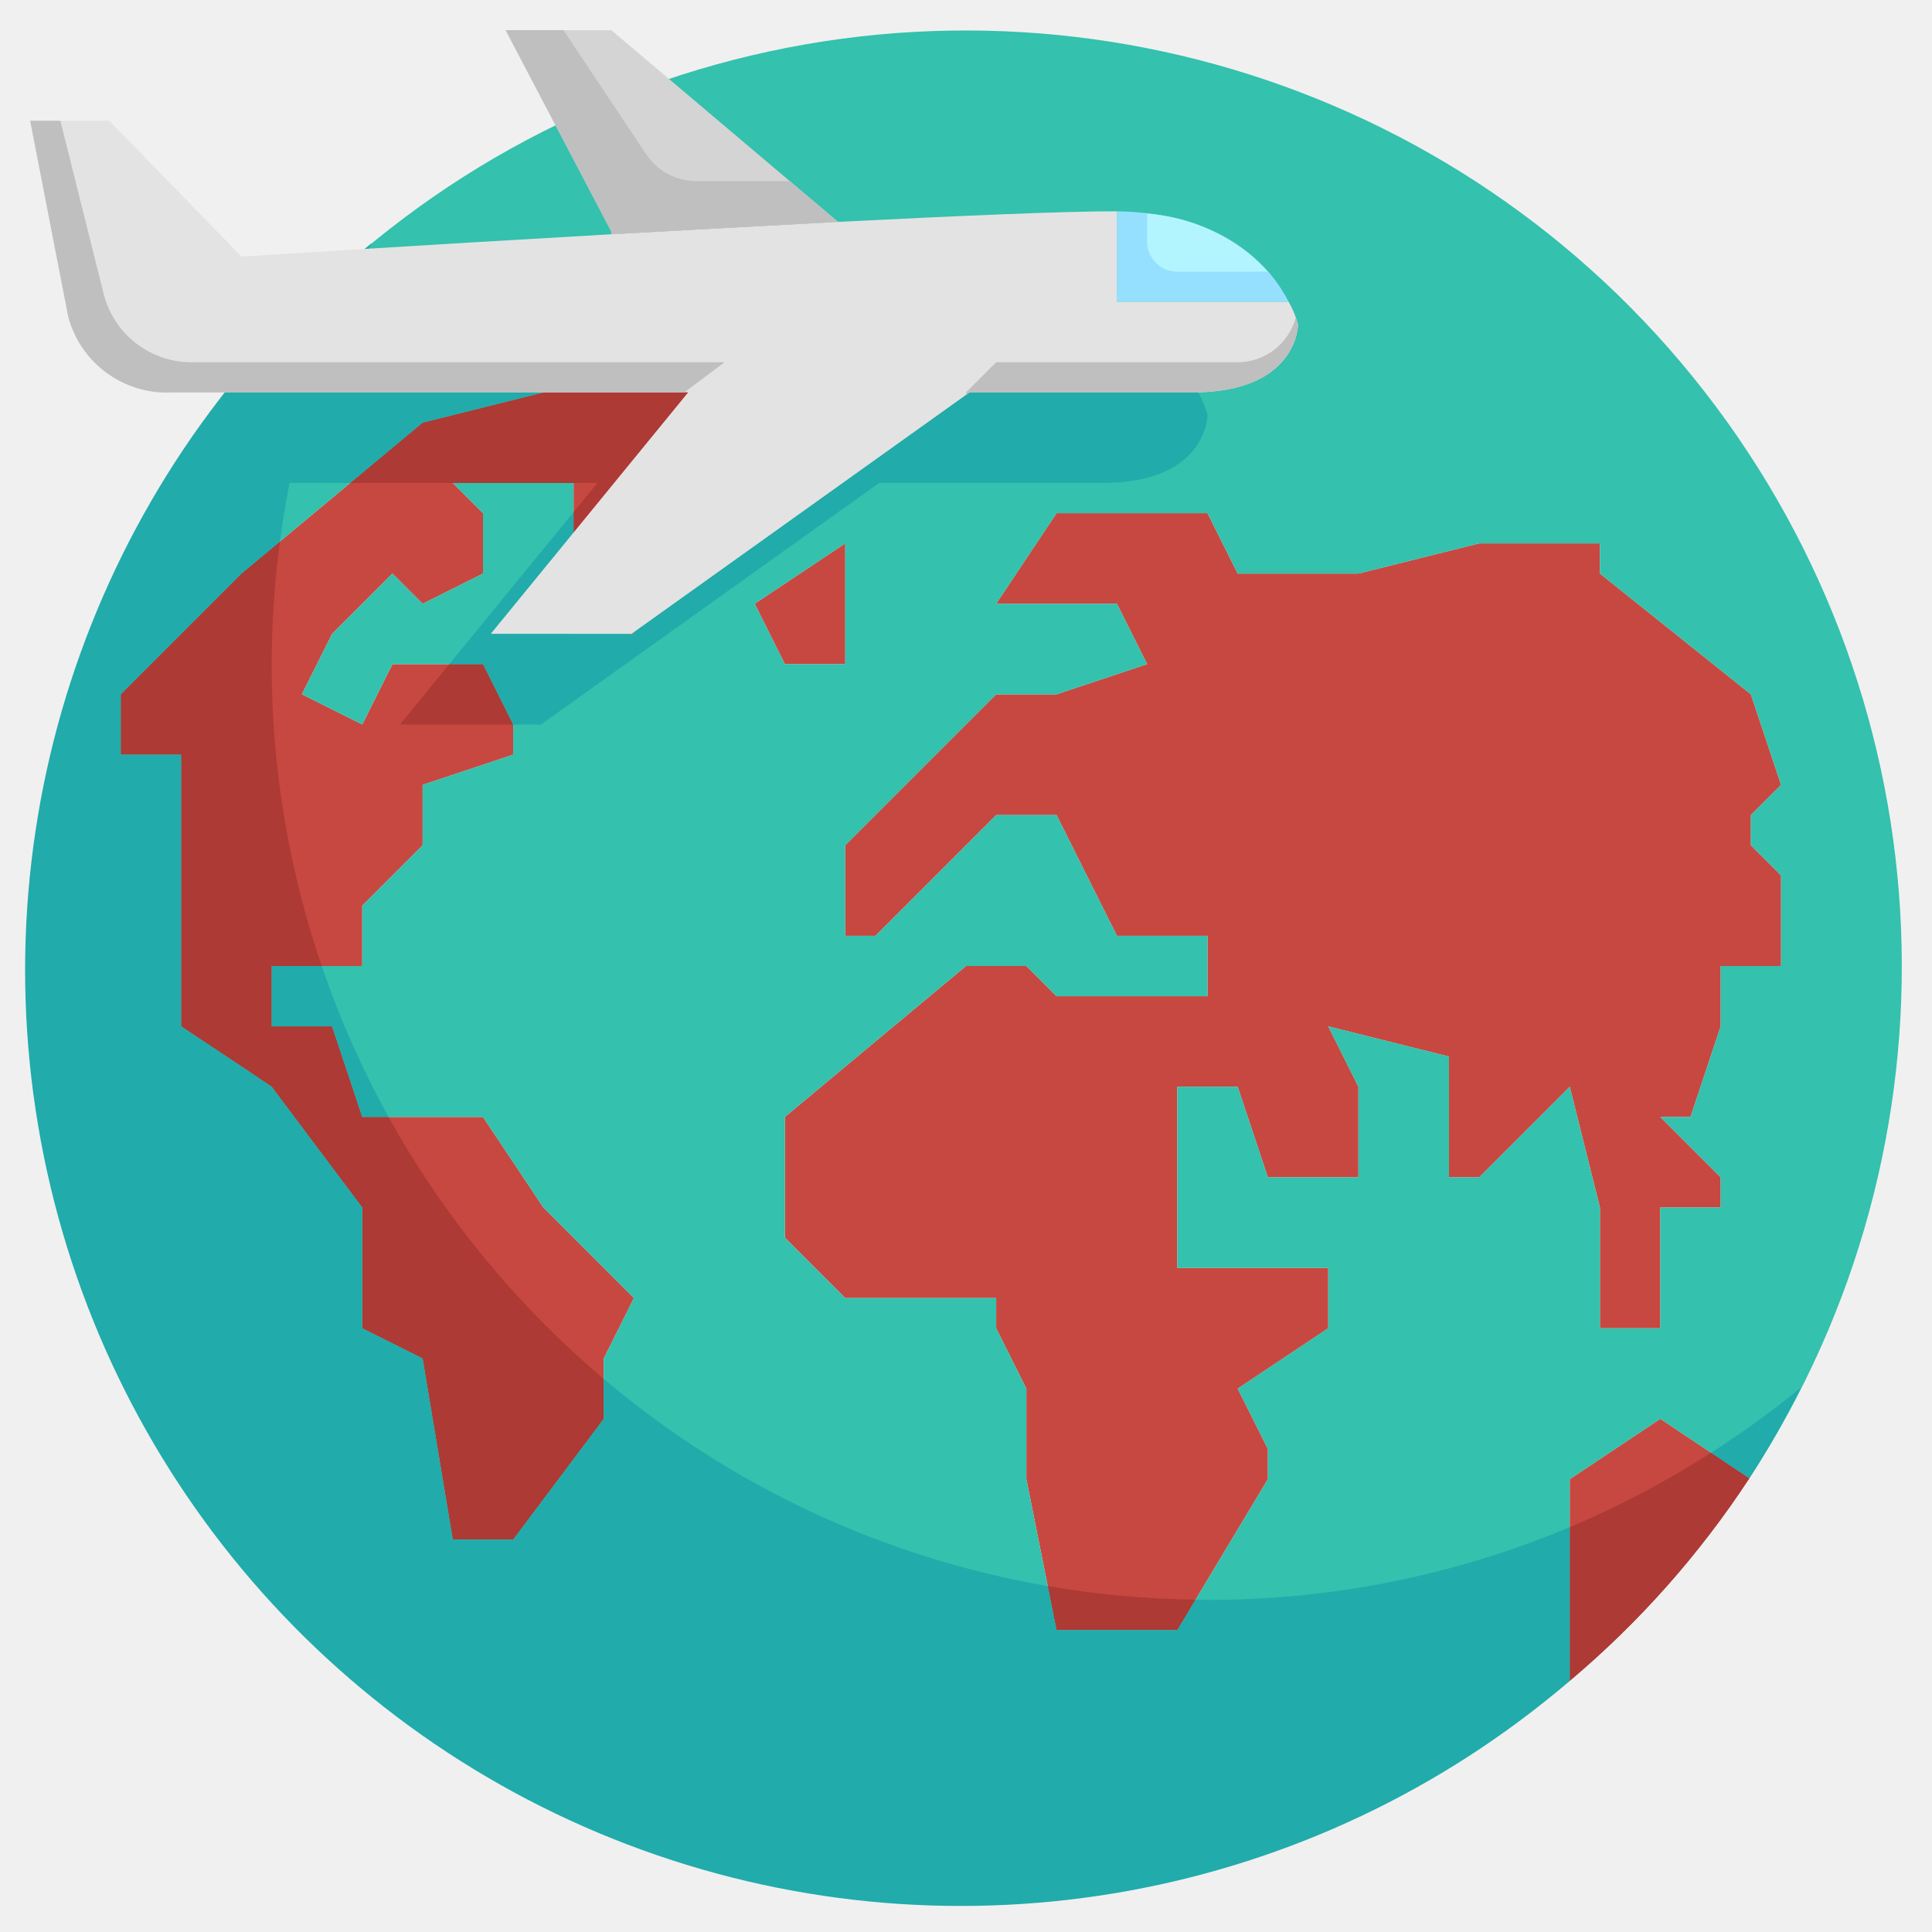
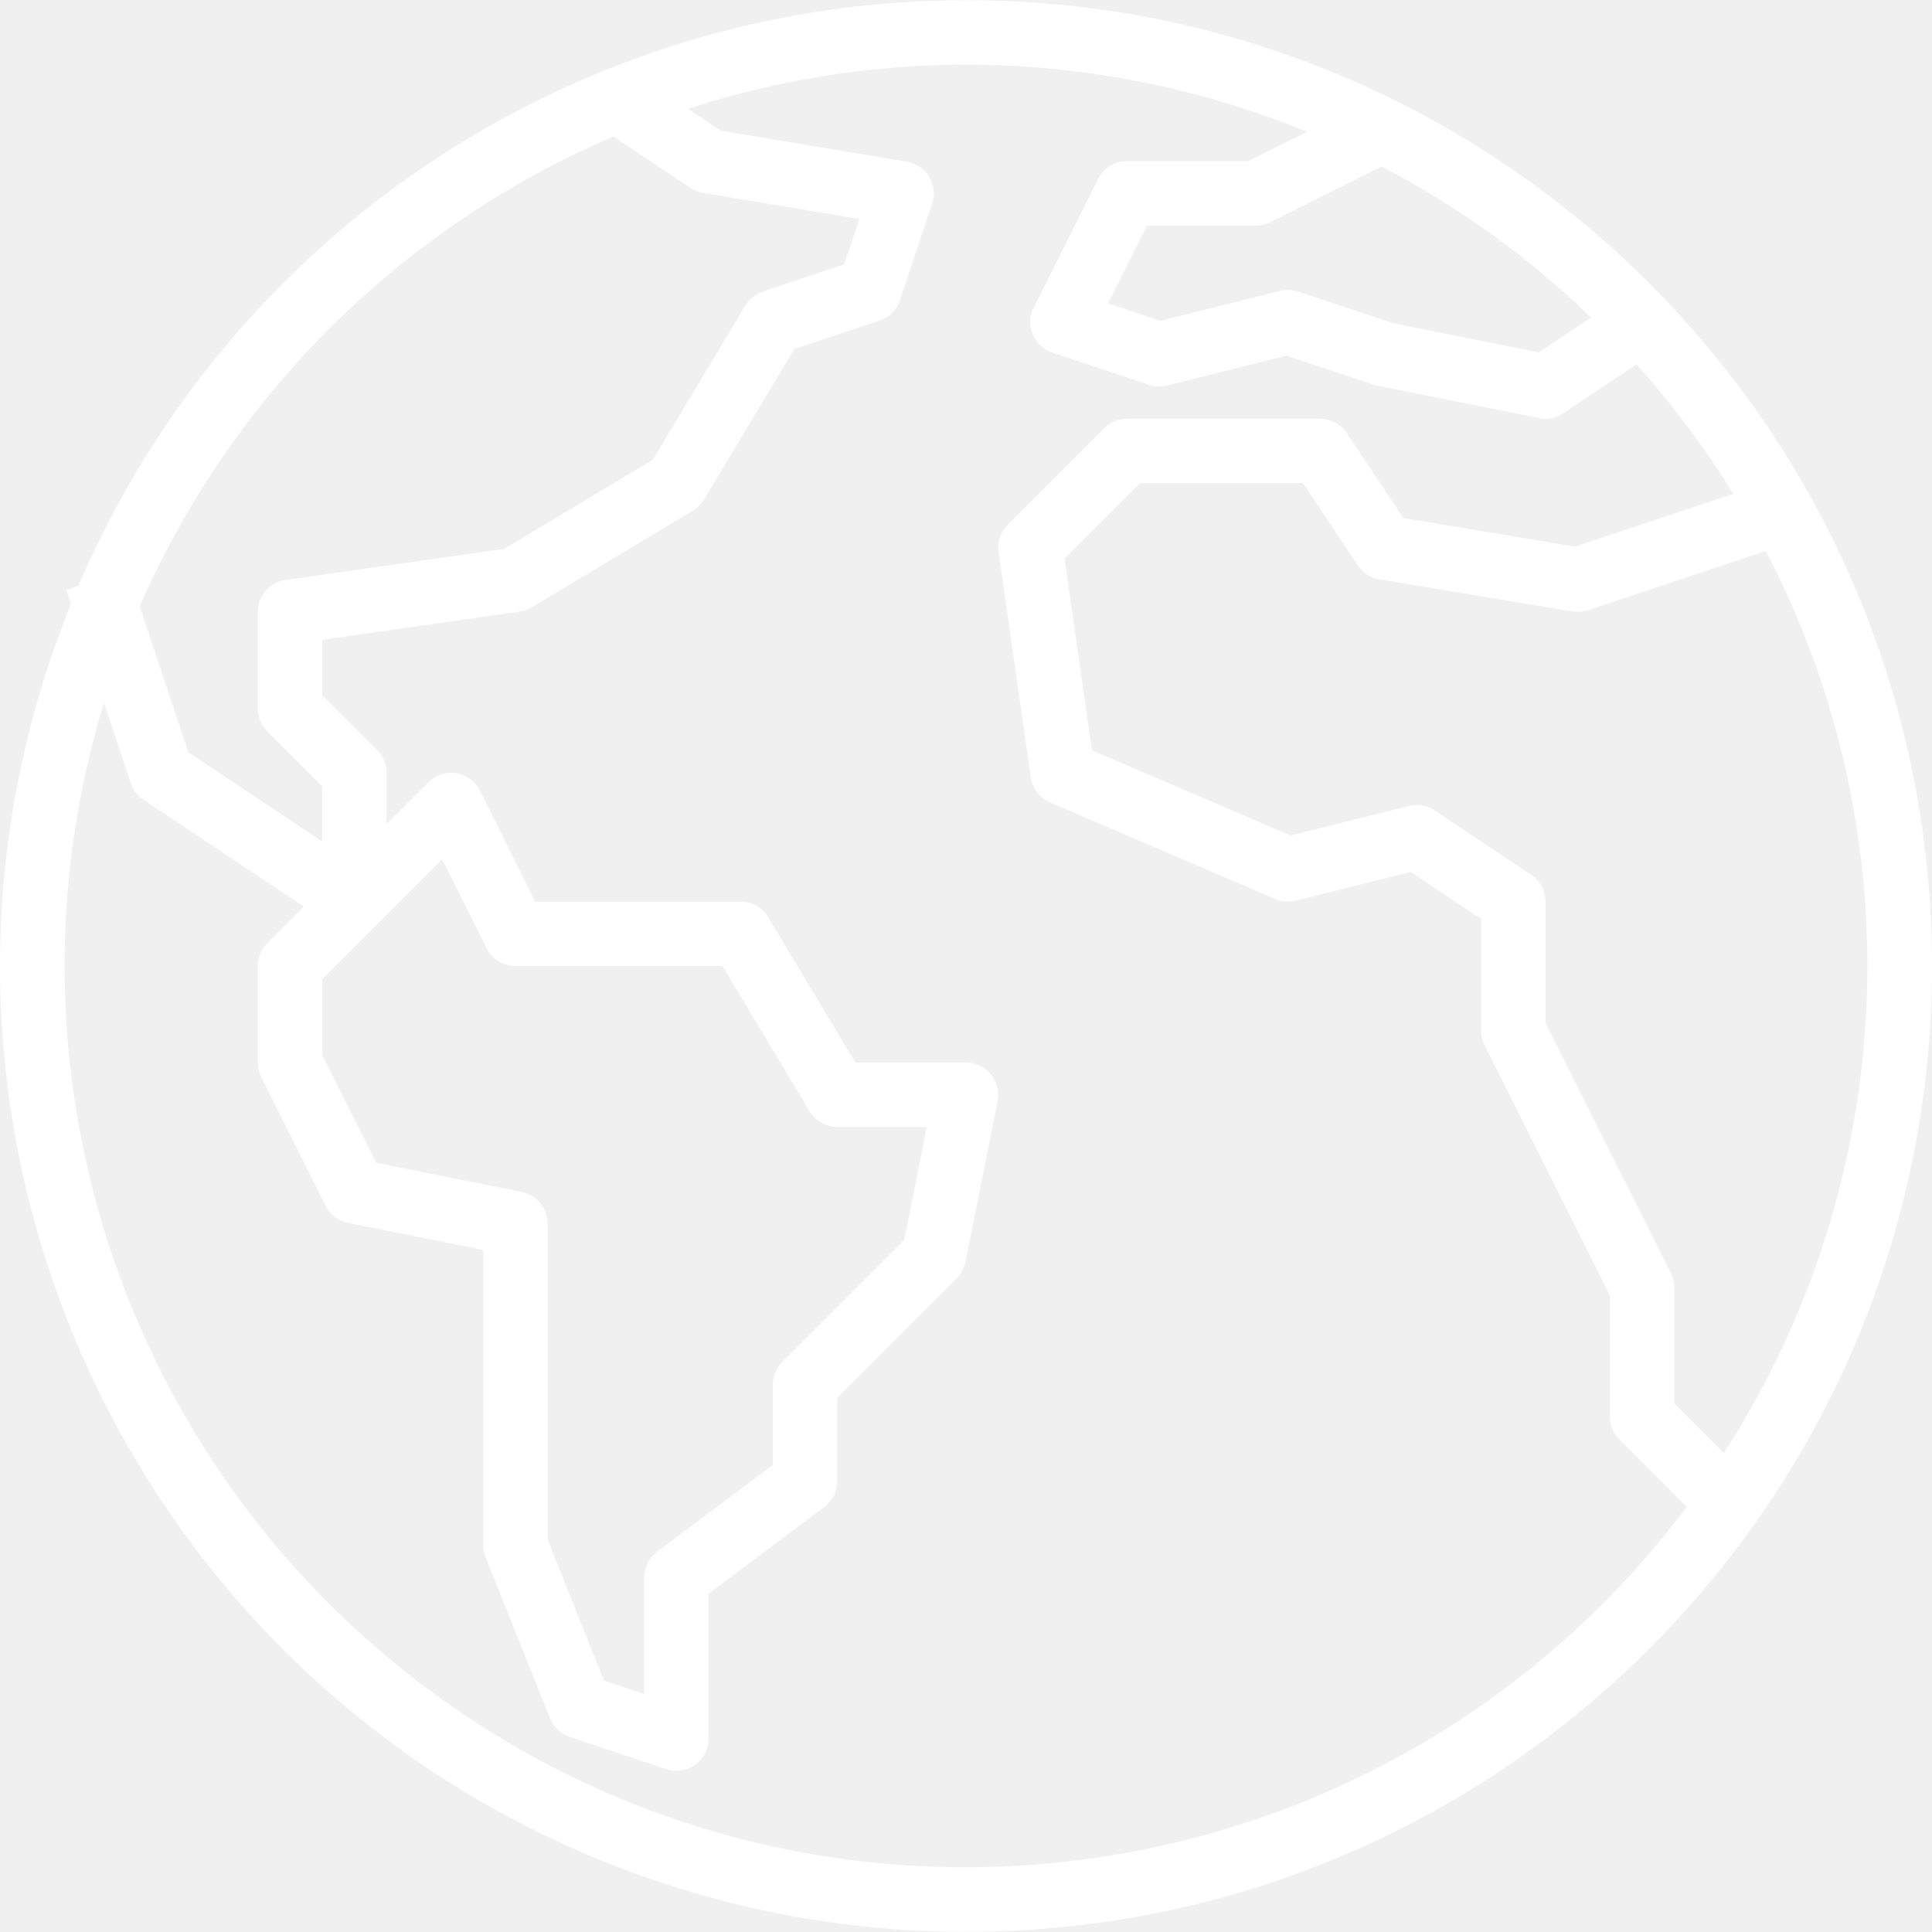
- <svg xmlns="http://www.w3.org/2000/svg" viewBox="0 0 64 64">
-   <g data-name="20-World" id="_20-World">
-     <path d="M55,47l2.95,1.97A30.967,30.967,0,0,1,52,55.68V49Z" style="fill:#c74841" />
-     <polygon points="28 18 28 22 26 22 25 20 28 18" style="fill:#c74841" />
-     <polygon points="58 27 59 26 58 23 53 19 53 18 49 18 45 19 41 19 40 17 35 17 33 20 37 20 38 22 35 23 33 23 28 28 28 31 29 31 33 27 35 27 37 31 40 31 40 33 39 33 35 33 34 32 32 32 26 37 26 41 28 43 33 43 33 44 34 46 34 49 35 54 39 54 42 49 42 48 41 46 44 44 44 42 39 42 39 36 41 36 42 39 45 39 45 36 44 34 48 35 48 39 49 39 52 36 53 40 53 44 55 44 55 40 57 40 57 39 55 37 56 37 57 34 57 32 59 32 59 29 58 28 58 27" style="fill:#c74841" />
-     <polygon points="18 13 14 14 8 19 4 23 4 25 6 25 6 34 8.08 35.38 9 36 12 40 12 44 14 45 15 51 17 51 20 47 20 45 21 43 18 40 16 37 13 37 12 37 11 34 9 34 9 32 12 32 12 30 13 29 14 28 14 26 17 25 17 24 16 22 13 22 12 24 10 23 11 21 12 20 13 19 14 20 16 19 16 17 15 16 17 16 19 16 19 19 19 21 21 21 21 19 24 18 27 14 27 13 28 12 28 10 18 13" style="fill:#c74841" />
-     <path d="M1,32A31,31,0,1,1,57.95,48.97L55,47l-3,2v6.68A31,31,0,0,1,1,32ZM24,18l3-4V13l1-1V10L18,13l-4,1L8,19,4,23v2H6v9l2.08,1.38L9,36l3,4v4l2,1,1,6h2l3-4V45l1-2-3-3-2-3H12l-1-3H9V32h3V30l1-1,1-1V26l3-1V24l-1-2H13l-1,2-2-1,1-2,1-1,1-1,1,1,2-1V17l-1-1h4v5h2V19Zm1,2,1,2h2V18ZM44,42H39V36h2l1,3h3V36l-1-2,4,1v4h1l3-3,1,4v4h2V40h2V39l-2-2h1l1-3V32h2V29l-1-1V27l1-1-1-3-5-4V18H49l-4,1H41l-1-2H35l-2,3h4l1,2-3,1H33l-5,5v3h1l4-4h2l2,4h3v2H35l-1-1H32l-6,5v4l2,2h5v1l1,2v3l1,5h4l3-5V48l-1-2,3-2Z" style="fill:#34c1ad" />
-     <path d="M52,50.59v5.09a30.967,30.967,0,0,0,5.95-6.71l-1.268-.847A30.846,30.846,0,0,1,52,50.59Z" style="fill:#ad3a34" />
-     <path d="M39,54l.606-1.01a31.229,31.229,0,0,1-4.9-.449L35,54Z" style="fill:#ad3a34" />
-     <path d="M4,23v2H6v9l2.08,1.38L9,36l3,4v4l2,1,1,6h2l3-4V45.678A31.135,31.135,0,0,1,12.87,37H12l-1-3H9V32h1.658A30.8,30.8,0,0,1,9.273,17.939L8,19Z" style="fill:#ad3a34" />
-     <path d="M9,34h2l1,3h.87a30.79,30.79,0,0,1-2.212-5H9Z" style="fill:#21abab" />
-     <path d="M40,53c-.132,0-.262-.008-.394-.01L39,54H35l-.292-1.459A30.878,30.878,0,0,1,20,45.678V47l-3,4H15l-1-6-2-1V40L9,36l-.92-.62L6,34V25H4V23l4-4,1.273-1.061A30.79,30.79,0,0,1,12.318,8.05,31,31,0,1,0,52,55.68V50.59A30.9,30.9,0,0,1,40,53Z" style="fill:#21abab" />
-     <path d="M57.95,48.97a30.873,30.873,0,0,0,1.715-3.007,31.261,31.261,0,0,1-2.983,2.16Z" style="fill:#21abab" />
-     <path d="M42.69,10H37V7C40.65,7.05,42.14,8.92,42.69,10Z" style="fill:#96e0ff" />
-     <path d="M20.25,7.67,16.75,1h3.5l7.51,6.35c-2.42.13-5.02.27-7.51.41Z" style="fill:#d4d4d4" />
-     <path d="M37,10h5.69a3.235,3.235,0,0,1,.31.75S43,13,39.5,13H32.12l-11.2,8H16.25l6.54-8H5.71a3.384,3.384,0,0,1-3.45-2.51L1,4H3.62L8,8.5s5.77-.37,12.25-.74c2.49-.14,5.09-.28,7.51-.41,3.98-.2,7.45-.35,9.11-.35H37Z" style="fill:#e3e3e3" />
-     <polygon points="11.6 16 15 16 17 16 19 16 19.79 16 19 16.966 19 17.636 22.79 13 18 13 14 14 11.6 16" style="fill:#ad3a34" />
-     <polygon points="14.885 22 13.25 24 17 24 16 22 14.885 22" style="fill:#ad3a34" />
-     <path d="M14,14l4-1H7.515a31.01,31.01,0,0,0-2.07,3H11.6Z" style="fill:#21abab" />
-     <path d="M20.92,21H16.25L19,17.636v-.67L14.885,22H16l1,2h.92l11.2-8H36.5C40,16,40,13.75,40,13.75a3.235,3.235,0,0,0-.31-.75l0-.008c-.064,0-.12.008-.186.008H32.12L21,20.943V21Z" style="fill:#21abab" />
-     <path d="M23.07,6a2,2,0,0,1-1.664-.891L18.667,1H16.75l3.5,6.67v.09c2.49-.14,5.09-.28,7.51-.41L26.163,6Z" style="fill:#bfbfbf" />
-     <path d="M6.342,12a3,3,0,0,1-2.91-2.272L2,4H1l1.26,6.49A3.384,3.384,0,0,0,5.71,13H22.667L24,12Z" style="fill:#bfbfbf" />
-     <path d="M41,12H33l-1,1,.018.073.1-.073H39.5C43,13,43,10.75,43,10.75s-.022-.09-.075-.235A2,2,0,0,1,41,12Z" style="fill:#bfbfbf" />
-     <path d="M39,9h3a6.038,6.038,0,0,0-4-1.922V8A1,1,0,0,0,39,9Z" style="fill:#b3f5ff" />
+ <svg xmlns="http://www.w3.org/2000/svg" version="1.1" id="Capa_1" x="0px" y="0px" viewBox="0 0 480.1 480.1" style="enable-background:new 0 0 480.1 480.1;" xml:space="preserve">
+   <defs id="defs4600" />
+   <g id="g4565">
+     <g id="g4563">
+       <path d="M240.135,0.05C144.085,0.036,57.277,57.289,19.472,145.586l-2.992,0.992l1.16,3.48    c-49.776,122.766,9.393,262.639,132.159,312.415c28.673,11.626,59.324,17.594,90.265,17.577    c132.548,0.02,240.016-107.416,240.036-239.964S372.684,0.069,240.135,0.05z M428.388,361.054l-12.324-12.316V320.05    c0.014-1.238-0.26-2.462-0.8-3.576l-31.2-62.312V224.05c0-2.674-1.335-5.172-3.56-6.656l-24-16    c-1.881-1.256-4.206-1.657-6.4-1.104l-29.392,7.344l-49.368-21.184l-6.792-47.584l18.824-18.816h40.408l13.6,20.44    c1.228,1.838,3.163,3.087,5.344,3.448l48,8c1.286,0.216,2.604,0.111,3.84-0.304l44.208-14.736    C475.855,208.053,471.889,293.634,428.388,361.054z M395.392,78.882l-13.008,8.672l-36.264-7.256l-23.528-7.832    c-1.44-0.489-2.99-0.551-4.464-0.176l-29.744,7.432l-13.04-4.344l9.664-19.328h27.056c1.241,0.001,2.465-0.286,3.576-0.84    l27.68-13.84C362.382,51.32,379.918,63.952,395.392,78.882z M152.44,33.914l19.2,12.8c0.944,0.628,2.01,1.048,3.128,1.232    l38.768,6.464l-3.784,11.32l-20.2,6.744c-1.809,0.602-3.344,1.83-4.328,3.464l-22.976,38.288l-36.904,22.144l-54.4,7.768    c-3.943,0.557-6.875,3.93-6.88,7.912v24c0,2.122,0.844,4.156,2.344,5.656l13.656,13.656v13.744l-33.28-22.192l-12.072-36.216    C57.68,98.218,99.777,56.458,152.44,33.914z M129.664,296.21l-36.16-7.24l-13.44-26.808v-18.8l29.808-29.808l11.032,22.072    c1.355,2.712,4.128,4.425,7.16,4.424h51.472l21.672,36.12c1.446,2.407,4.048,3.879,6.856,3.88h22.24l-5.6,28.056l-30.288,30.288    c-1.503,1.499-2.349,3.533-2.352,5.656v20l-28.8,21.6c-2.014,1.511-3.2,3.882-3.2,6.4v28.896l-9.952-3.296l-14.048-35.136V304.05    C136.065,300.248,133.389,296.97,129.664,296.21z M105.616,419.191C30.187,362.602-1.712,264.826,25.832,174.642l6.648,19.936    c0.56,1.687,1.666,3.14,3.144,4.128l39.88,26.584l-9.096,9.104c-1.5,1.5-2.344,3.534-2.344,5.656v24    c-0.001,1.241,0.286,2.465,0.84,3.576l16,32c1.108,2.21,3.175,3.784,5.6,4.264l33.6,6.712v73.448    c-0.001,1.016,0.192,2.024,0.568,2.968l16,40c0.876,2.185,2.67,3.874,4.904,4.616l24,8c0.802,0.272,1.642,0.412,2.488,0.416    c4.418,0,8-3.582,8-8v-36l28.8-21.6c2.014-1.511,3.2-3.882,3.2-6.4v-20.688l29.656-29.656c1.115-1.117,1.875-2.54,2.184-4.088    l8-40c0.866-4.333-1.944-8.547-6.277-9.413c-0.515-0.103-1.038-0.155-1.563-0.155h-27.472l-21.672-36.12    c-1.446-2.407-4.048-3.879-6.856-3.88h-51.056l-13.744-27.576c-1.151-2.302-3.339-3.91-5.88-4.32    c-2.54-0.439-5.133,0.399-6.936,2.24l-10.384,10.344V192.05c0-2.122-0.844-4.156-2.344-5.656l-13.656-13.656v-13.752l49.136-7.016    c1.055-0.153,2.07-0.515,2.984-1.064l40-24c1.122-0.674,2.062-1.614,2.736-2.736l22.48-37.464l21.192-7.072    c2.393-0.785,4.271-2.662,5.056-5.056l8-24c1.386-4.195-0.891-8.72-5.086-10.106c-0.387-0.128-0.784-0.226-1.186-0.294    l-46.304-7.72l-8.136-5.424c50.343-16.386,104.869-14.358,153.856,5.72l-14.616,7.296h-30.112c-3.047-0.017-5.838,1.699-7.2,4.424    l-16,32c-1.971,3.954-0.364,8.758,3.59,10.729c0.337,0.168,0.685,0.312,1.042,0.431l24,8c1.44,0.489,2.99,0.551,4.464,0.176    l29.744-7.432l21.792,7.256c0.312,0.112,0.633,0.198,0.96,0.256l40,8c2.08,0.424,4.244-0.002,6.008-1.184l18.208-12.144    c8.961,9.981,17.014,20.741,24.064,32.152l-39.36,13.12l-42.616-7.104l-14.08-21.12c-1.476-2.213-3.956-3.547-6.616-3.56h-48    c-2.122,0-4.156,0.844-5.656,2.344l-24,24c-1.782,1.781-2.621,4.298-2.264,6.792l8,56c0.403,2.769,2.223,5.126,4.8,6.216l56,24    c1.604,0.695,3.394,0.838,5.088,0.408l28.568-7.144l17.464,11.664v27.72c-0.014,1.238,0.26,2.462,0.8,3.576l31.2,62.312v30.112    c0,2.122,0.844,4.156,2.344,5.656l16.736,16.744C344.921,473.383,204.549,493.415,105.616,419.191z" id="path4561" style="fill:#ffffff" />
+     </g>
  </g>
+   <g id="g4567">
+ </g>
+   <g id="g4569">
+ </g>
+   <g id="g4571">
+ </g>
+   <g id="g4573">
+ </g>
+   <g id="g4575">
+ </g>
+   <g id="g4577">
+ </g>
+   <g id="g4579">
+ </g>
+   <g id="g4581">
+ </g>
+   <g id="g4583">
+ </g>
+   <g id="g4585">
+ </g>
+   <g id="g4587">
+ </g>
+   <g id="g4589">
+ </g>
+   <g id="g4591">
+ </g>
+   <g id="g4593">
+ </g>
+   <g id="g4595">
+ </g>
</svg>
